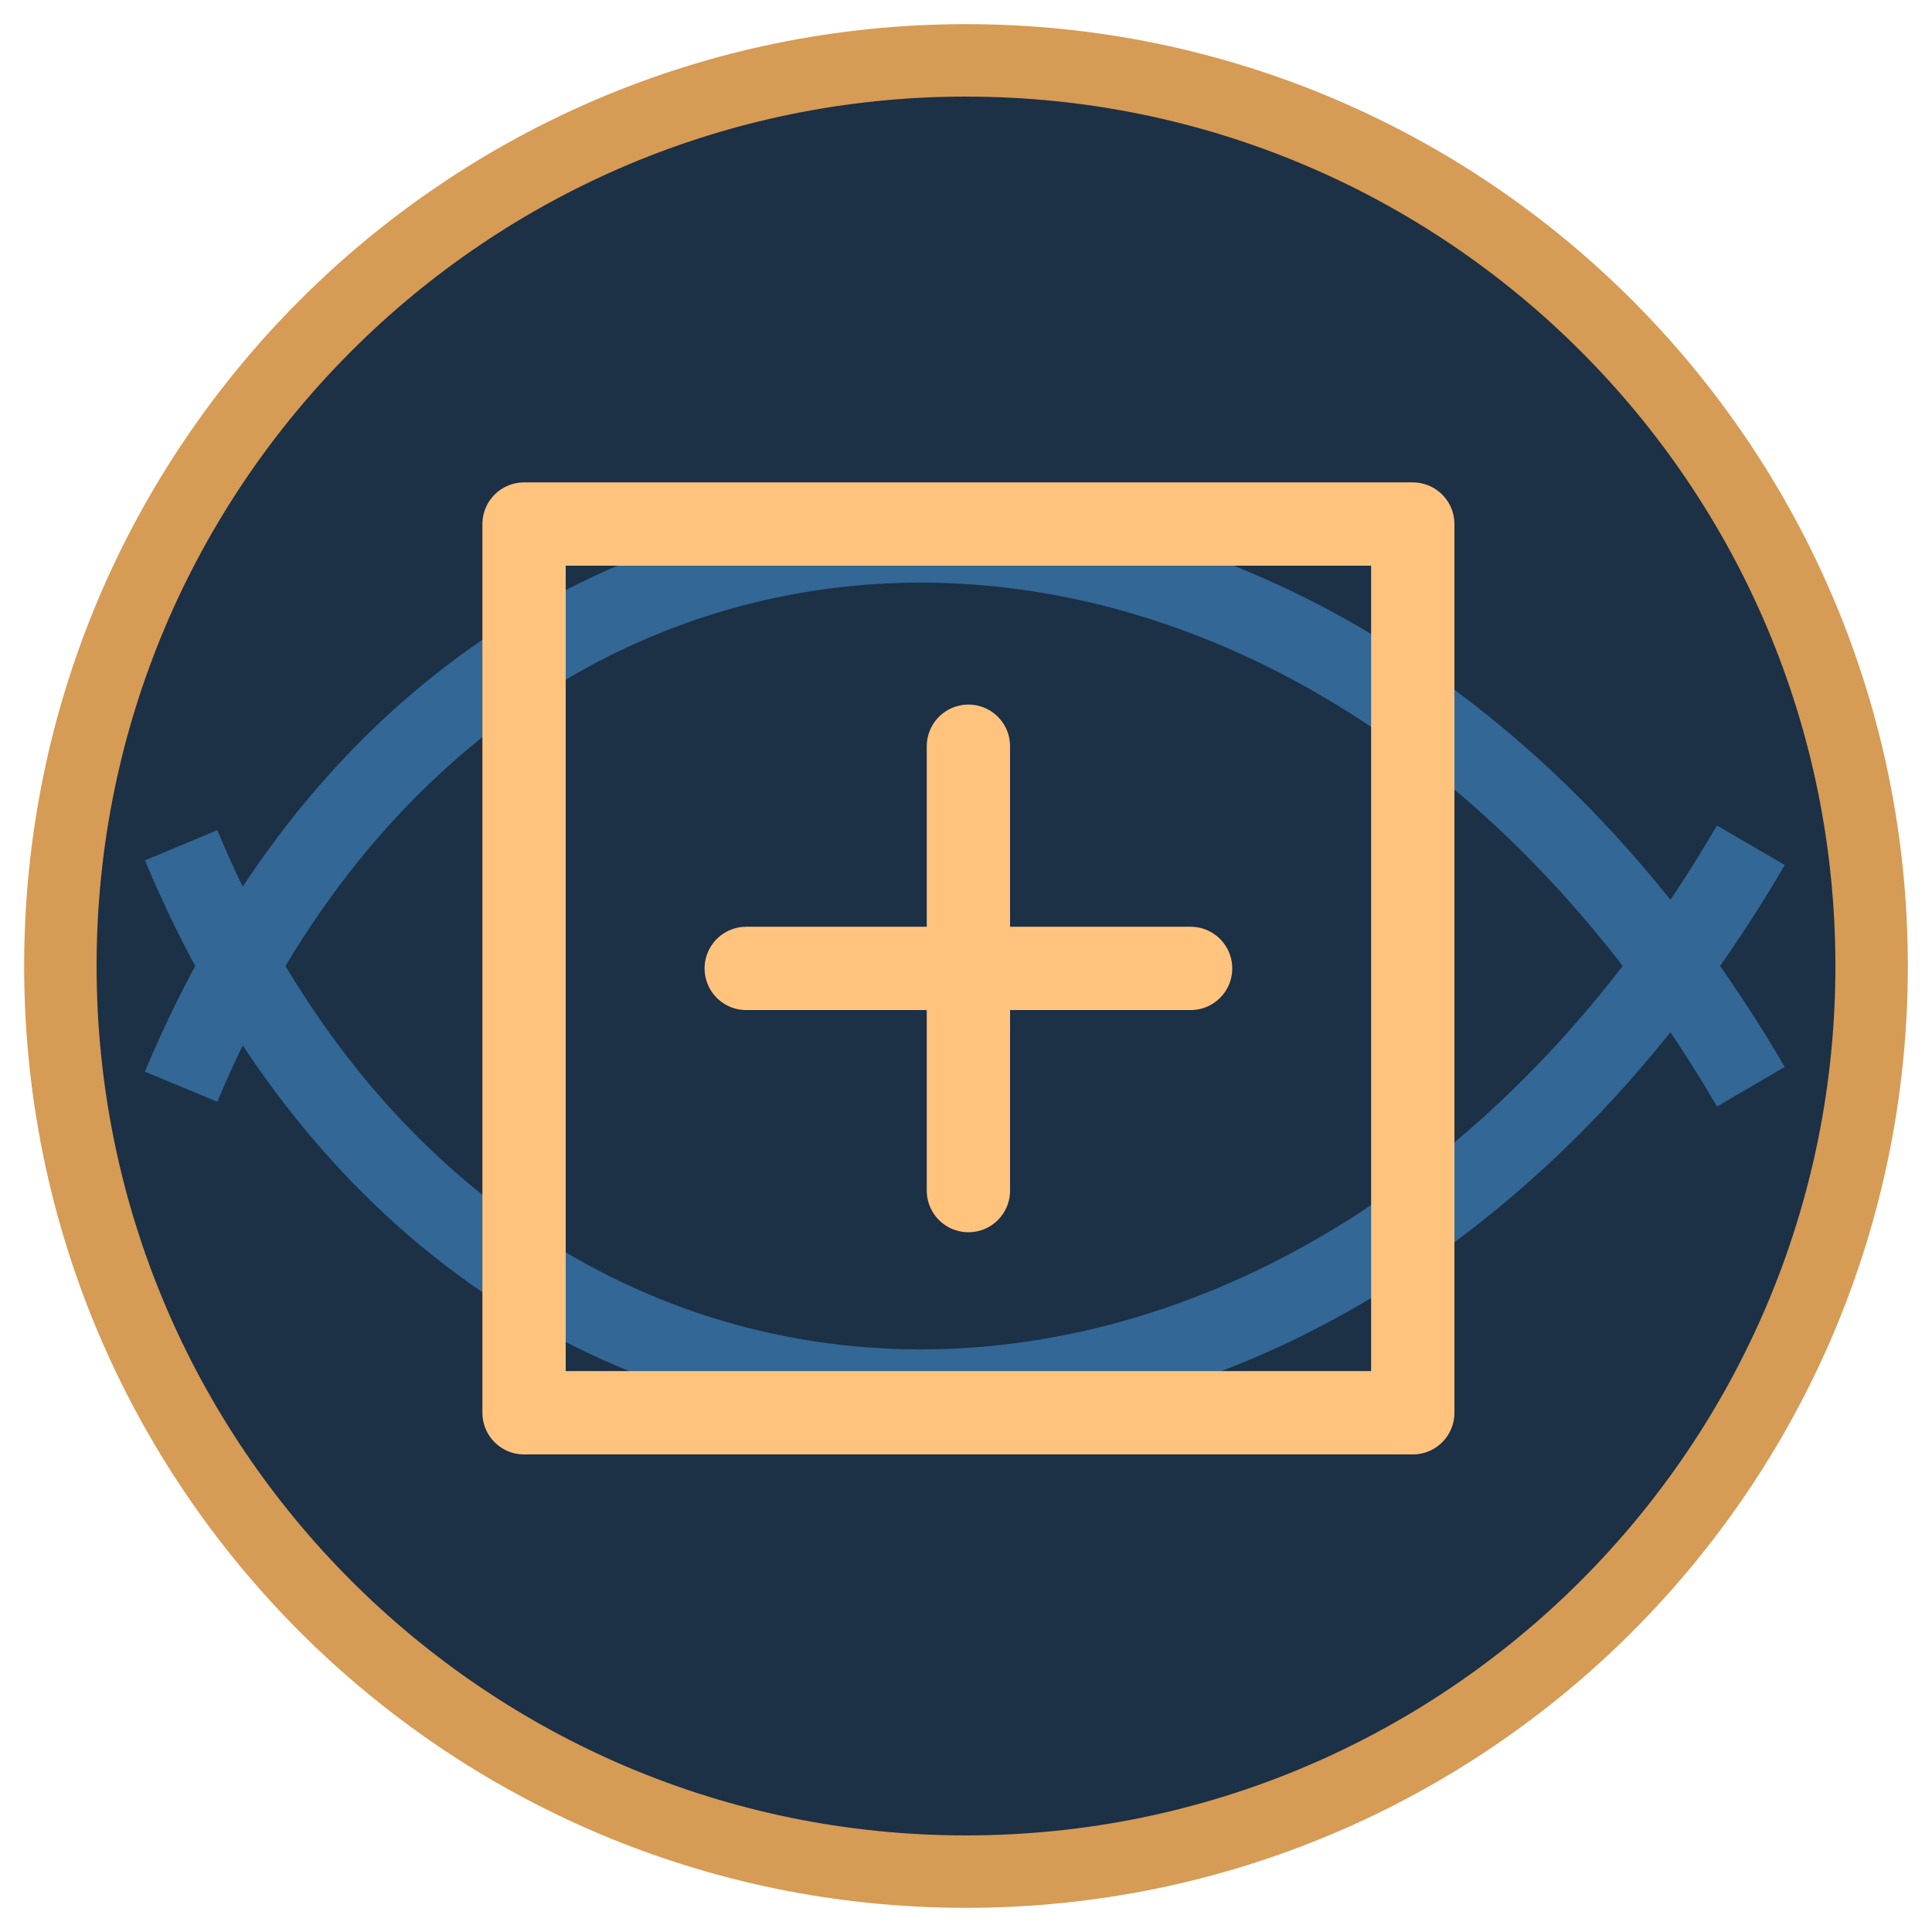
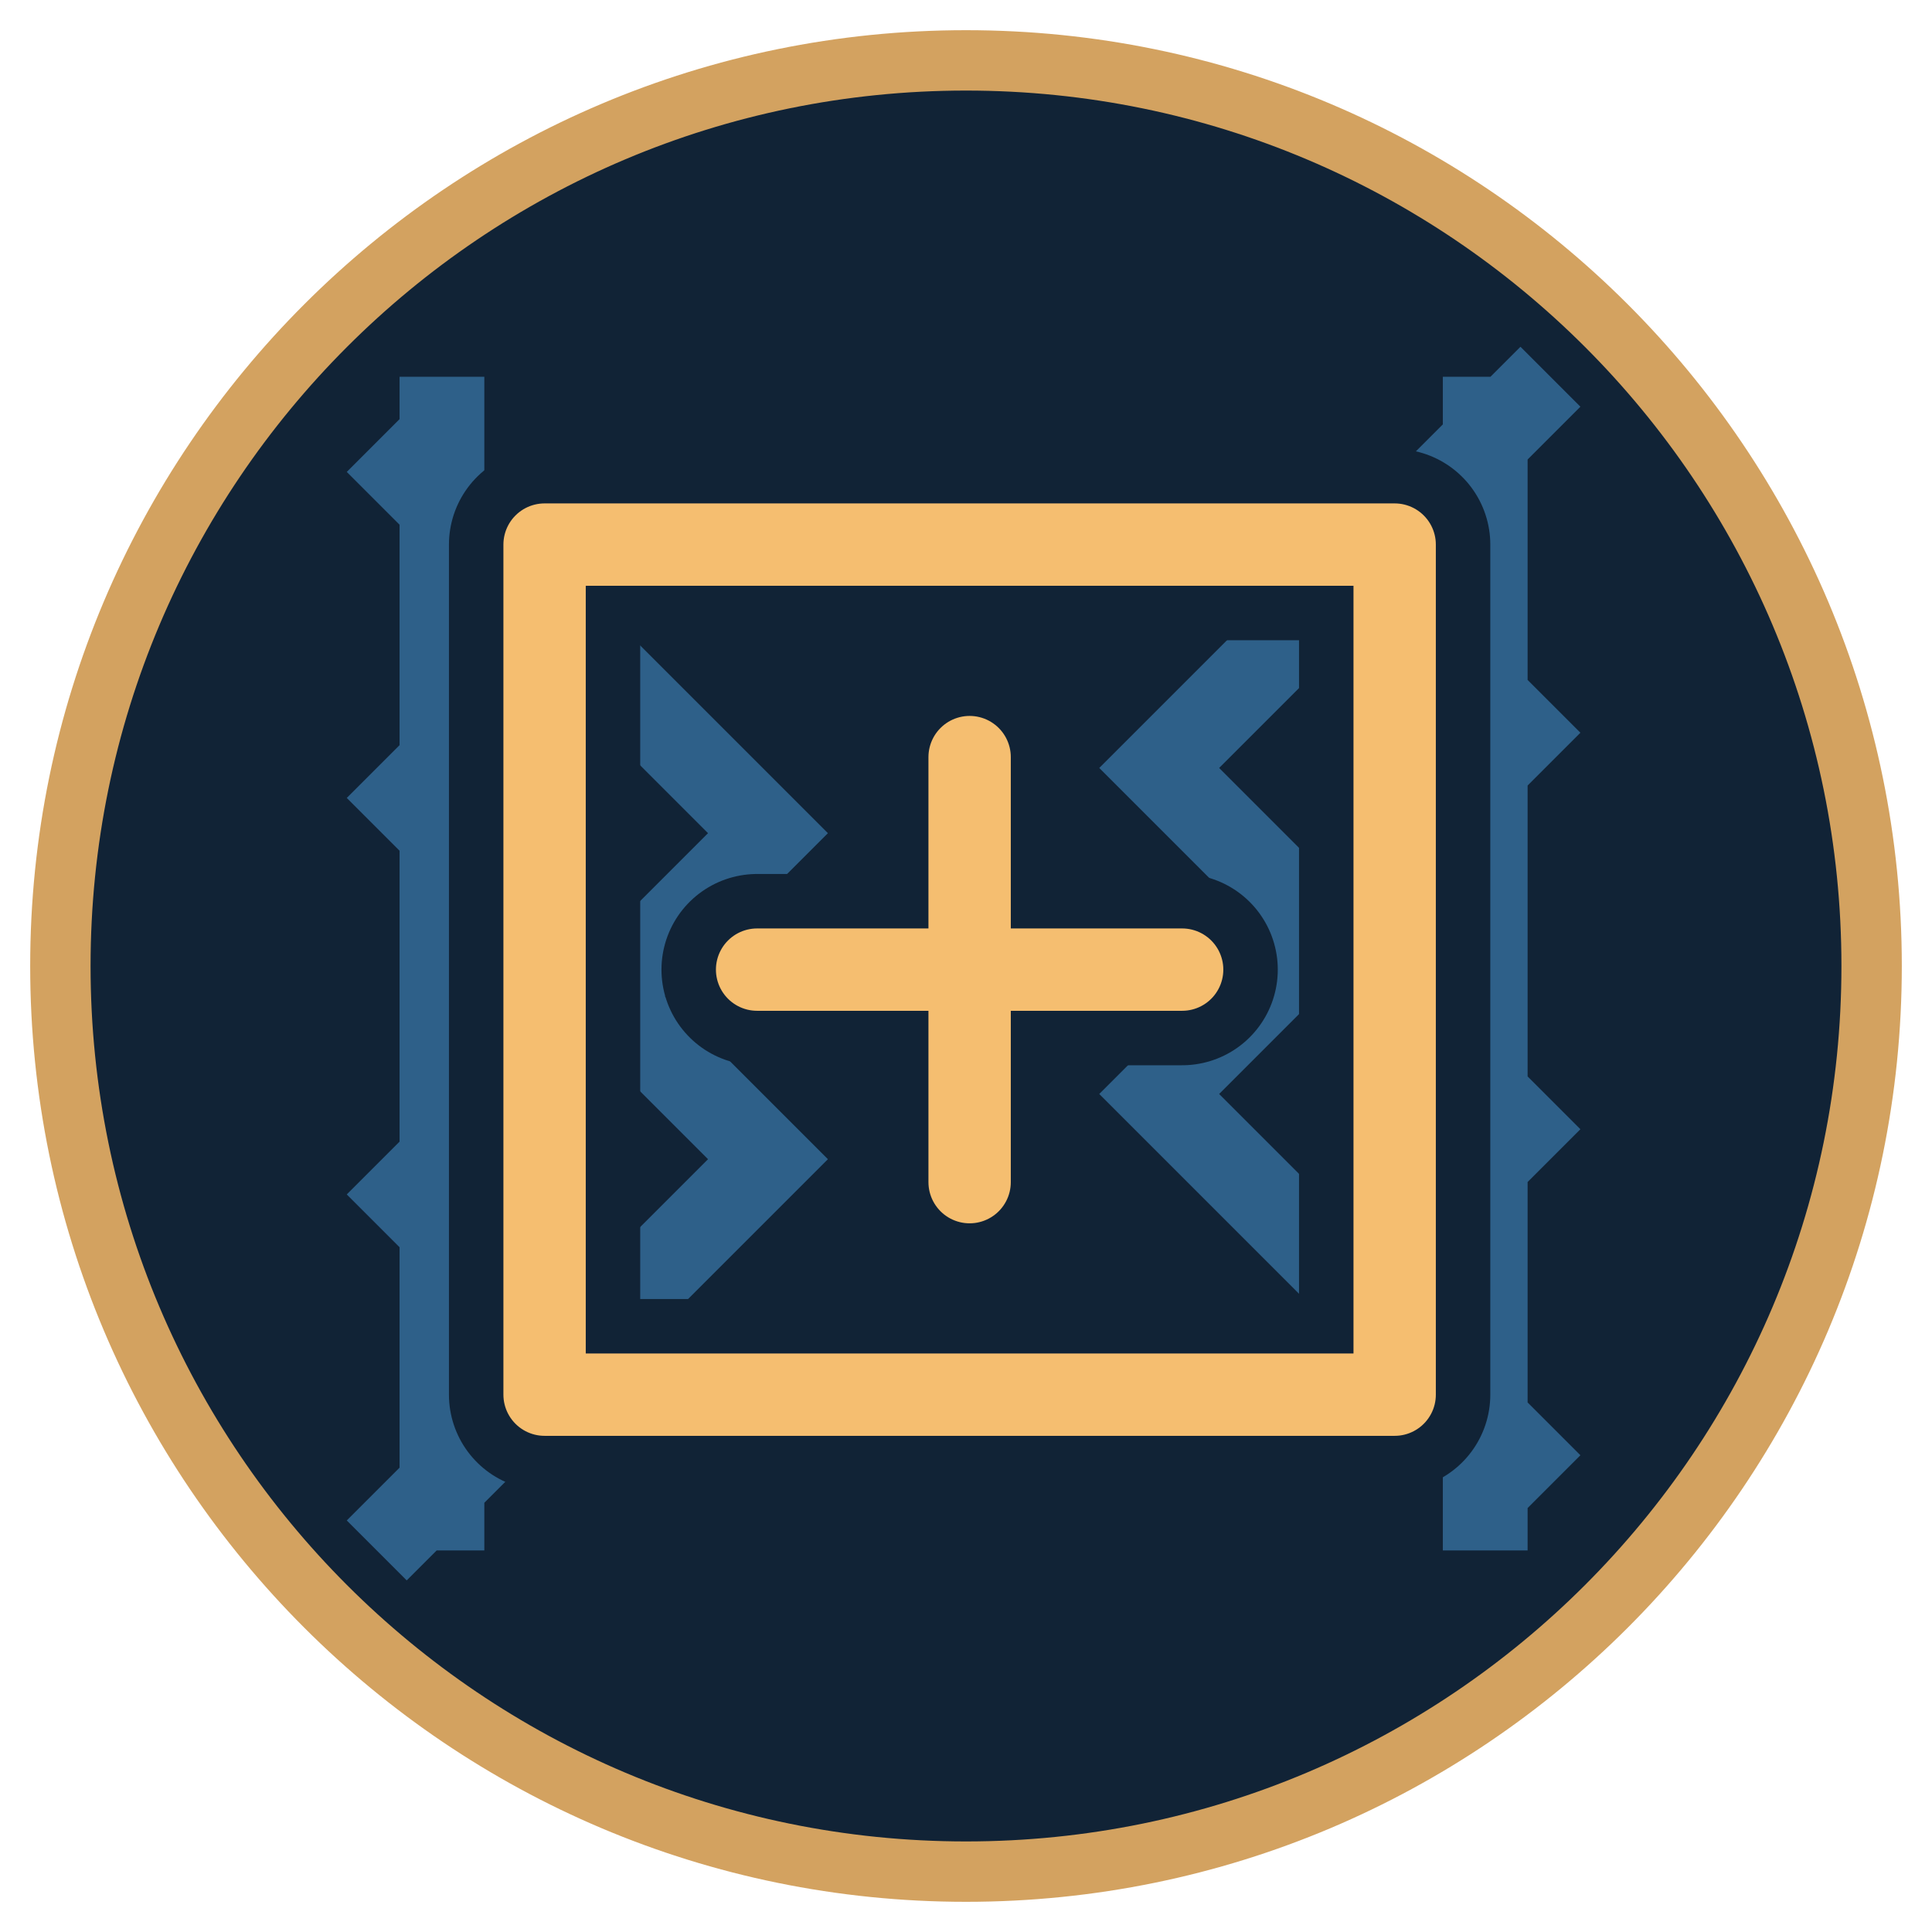
<svg xmlns="http://www.w3.org/2000/svg" viewBox="0 0 32 32">
-   <circle cx="16" cy="16" r="15" fill="#1C3046" stroke="#D69B54" stroke-width="1.2" />
-   <path d="M3 18 C8 6 22 6 29 18 M3 14 C8 26 22 26 29 14" fill="none" stroke="#3774AA" stroke-width="1.3" opacity=".8" />
-   <g transform="translate(5 5) scale(.92)">
-     <path d="M4,4 H20 V20 H4 Z M12,8 V16 M8,12 H16" fill="none" stroke="#FFC37D" stroke-width="1.5" stroke-linecap="round" stroke-linejoin="round" />
+   <circle cx="16" cy="16" r="15" fill="#112336" stroke="#d3a260" stroke-width="1" />
+   <path d="M3 4L9 10 3 16 M3 9L9 15 3 21 M21 3L15 9 21 15 M21 8L15 14 21 20 M4 3V21 M20 3V21" transform="translate(3 3) scale(1.08)" fill="none" stroke="#3c7cb0" stroke-width="1.3" opacity=".68" />
+   <g transform="translate(5.5 5.5) scale(.88)" fill="none" stroke-linecap="round" stroke-linejoin="round">
+     <path d="M4,4 H20 V20 H4 Z M12,8 V16 M8,12 H16" stroke="#112336" stroke-width="3.6" />
+     <path d="M4,4 H20 V20 H4 Z M12,8 V16 M8,12 H16" stroke="#f5be70" stroke-width="1.55" />
  </g>
</svg>
